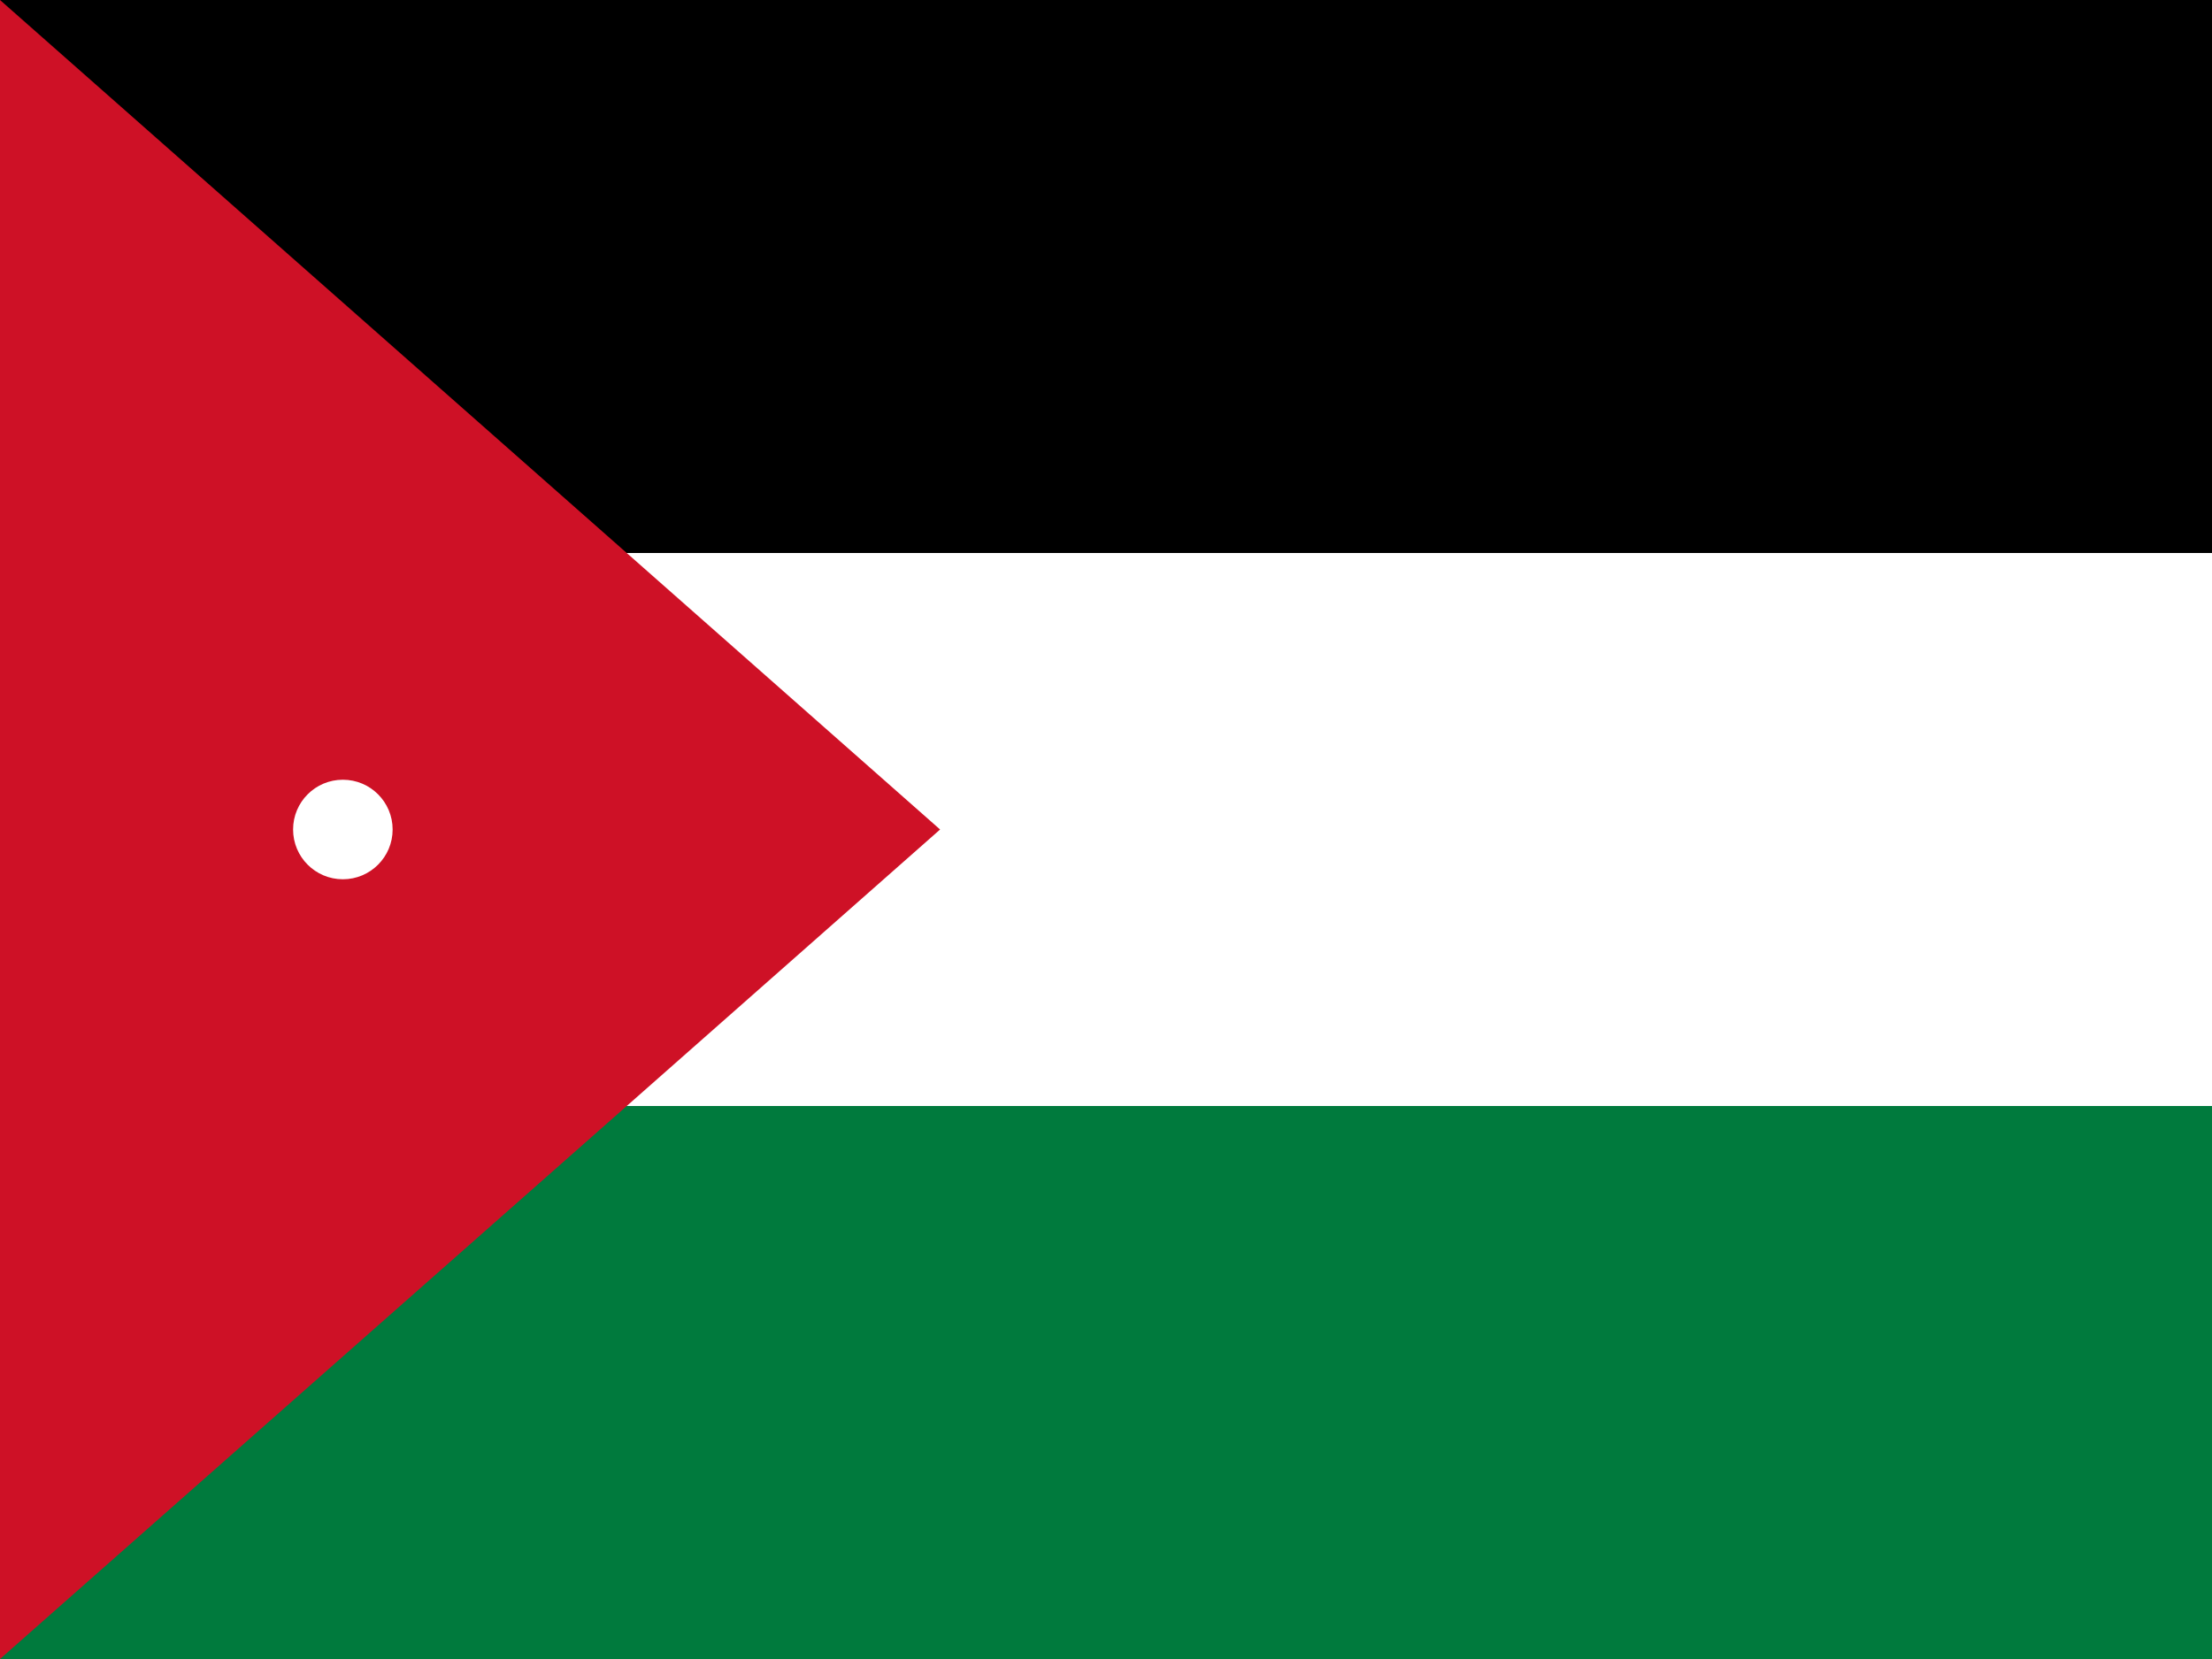
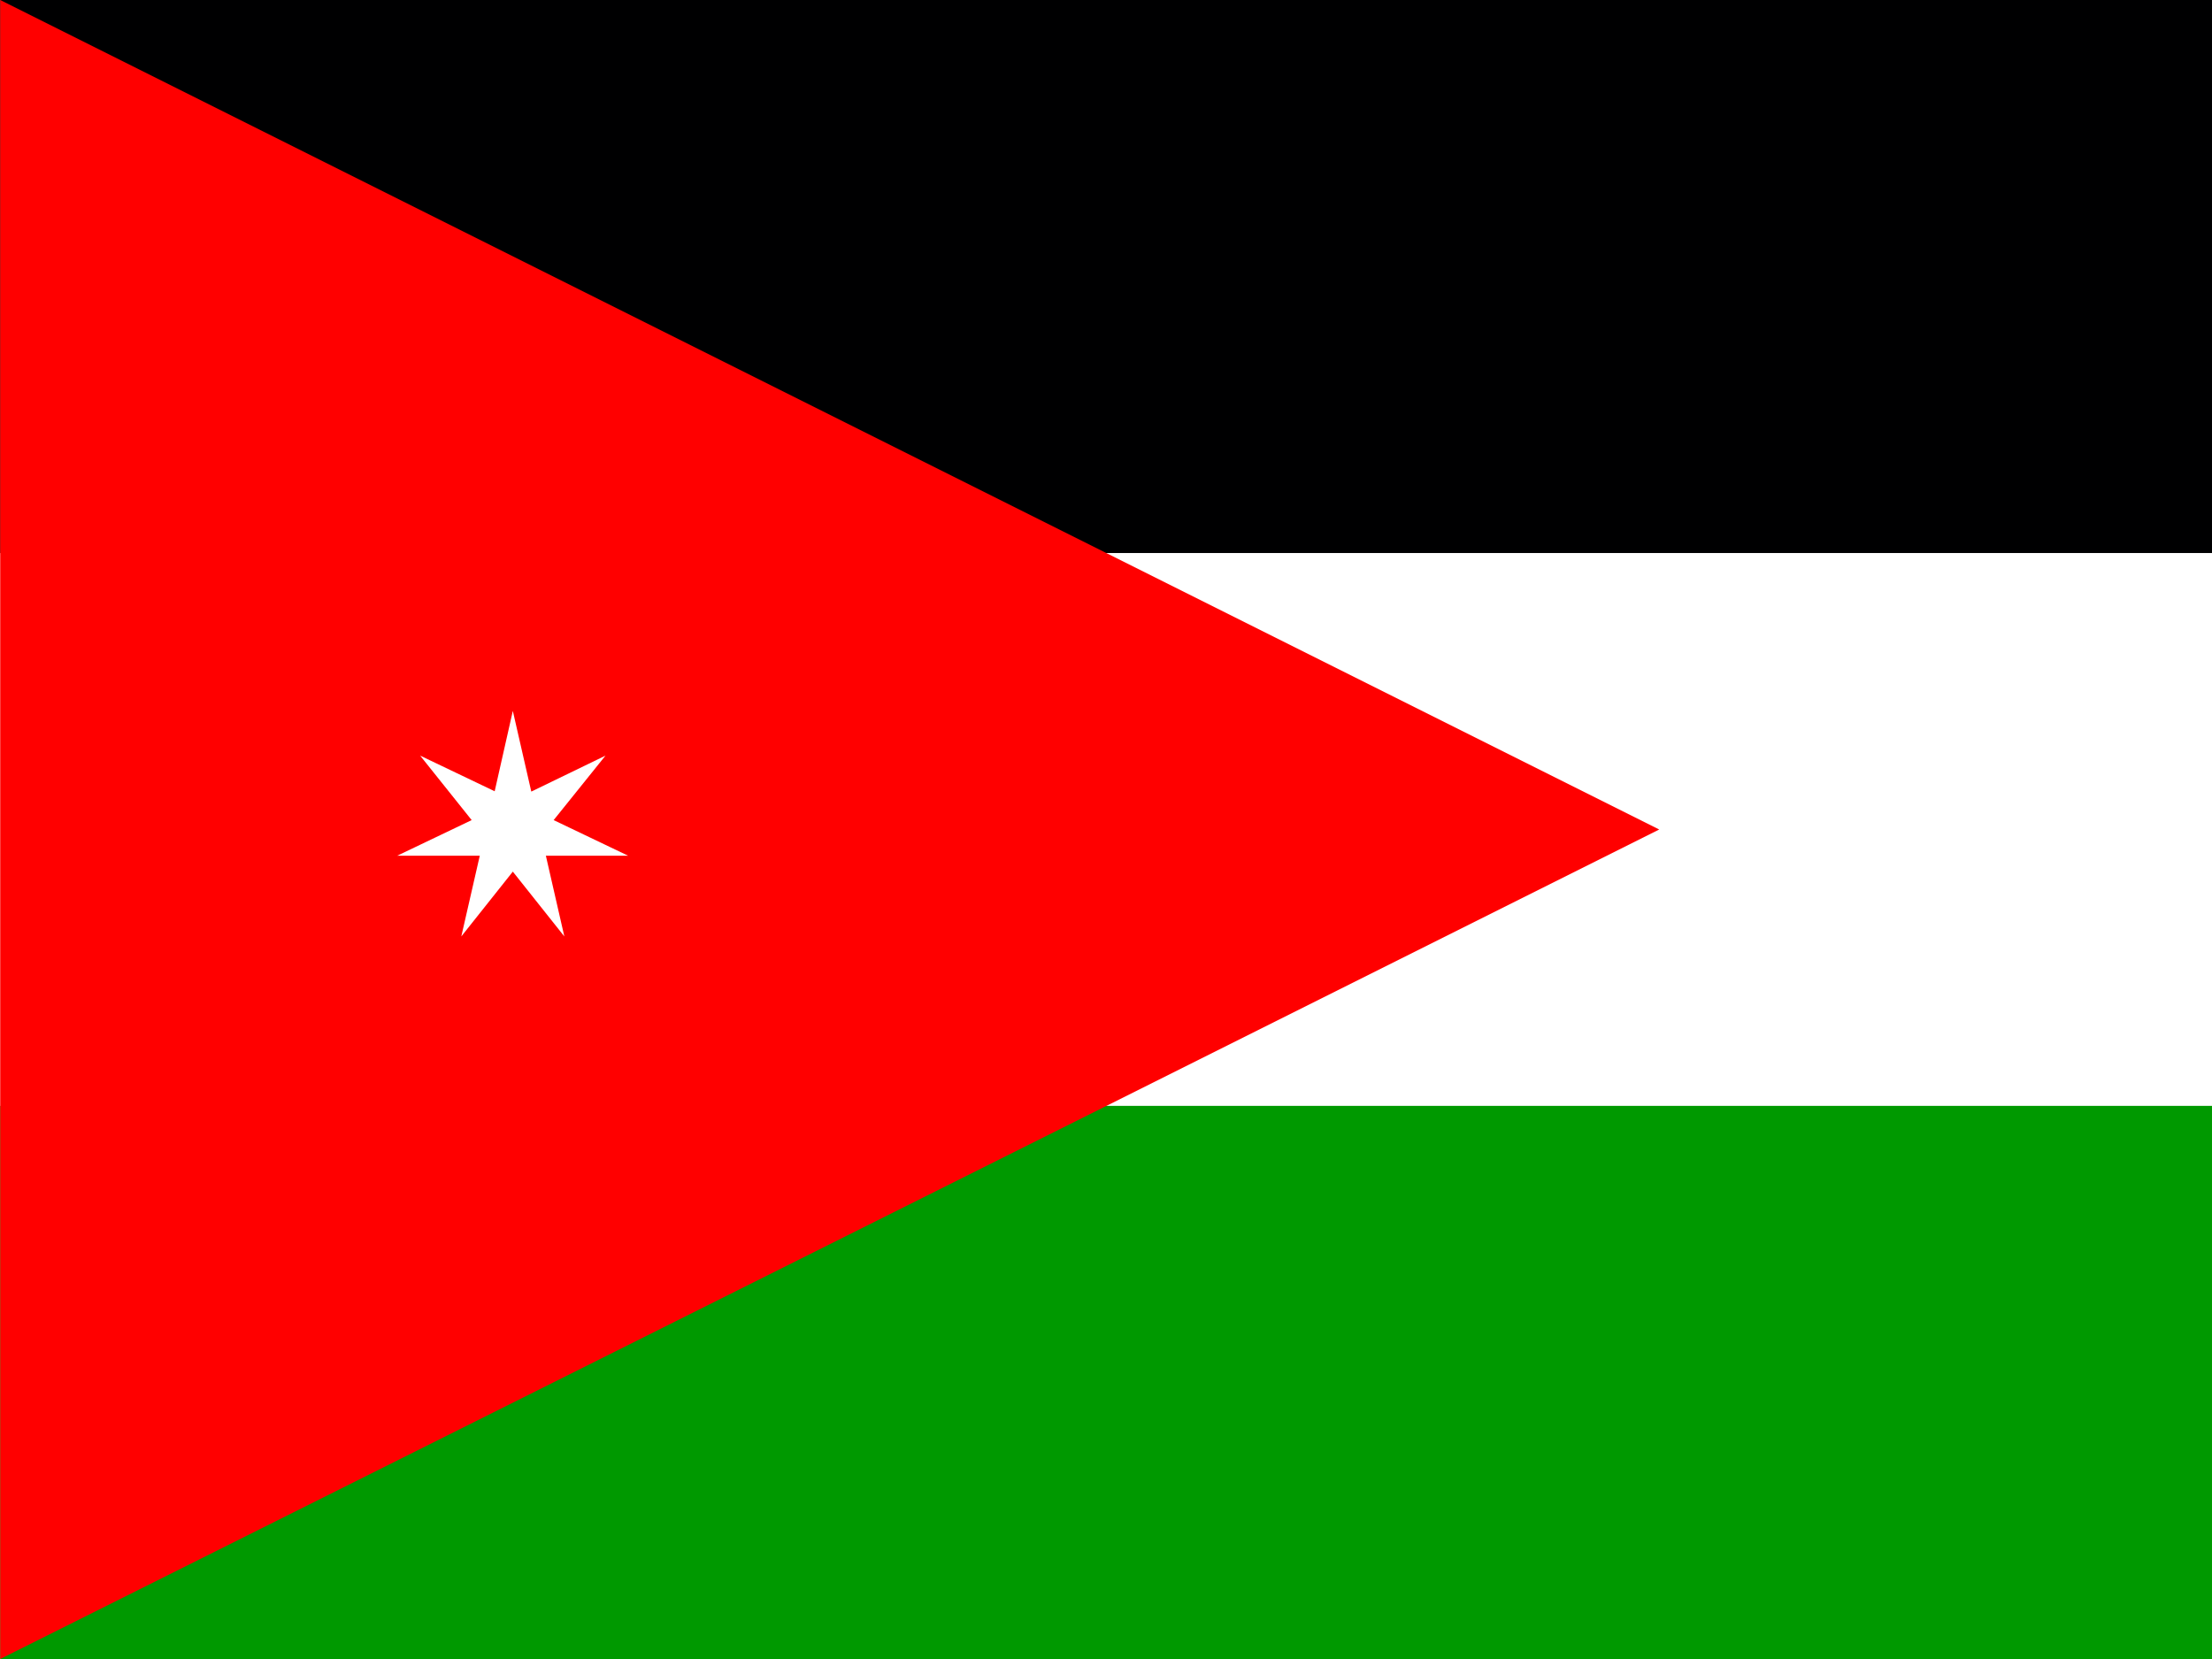
- <svg xmlns="http://www.w3.org/2000/svg" viewBox="0 0 4 3">
-   <path fill="#000" d="M0 0h4v1H0z" />
-   <path fill="#fff" d="M0 1h4v1H0z" />
-   <path fill="#007a3d" d="M0 2h4v1H0z" />
-   <path fill="#ce1126" d="M0 0v3l1.7-1.5z" />
-   <circle cx=".62" cy="1.5" r=".09" fill="#fff" />
+ <svg xmlns="http://www.w3.org/2000/svg" id="flag-icons-jo" viewBox="0 0 640 480">
+   <defs>
+     <clipPath id="jo-a">
+       <path fill-opacity=".7" d="M-117.8 0h682.6v512h-682.6z" />
+     </clipPath>
+   </defs>
+   <g clip-path="url(#jo-a)" transform="translate(110.5)scale(.9375)">
+     <g fill-rule="evenodd" stroke-width="1pt">
+       <path fill="#000001" d="M-117.8 0h1024v170.7h-1024z" />
+       <path fill="#fff" d="M-117.8 170.7h1024v170.6h-1024z" />
+       <path fill="#090" d="M-117.8 341.3h1024V512h-1024z" />
+       <path fill="red" d="m-117.8 512 512-256-512-256z" />
+       <path fill="#fff" d="m24.5 289 5.7-24.9H4.7l23-11-15.9-19.9 23 11 5.6-24.8 5.7 24.9L69 233.2l-16 19.9 23 11H50.6l5.7 24.9-15.9-20z" />
+     </g>
+   </g>
</svg>
